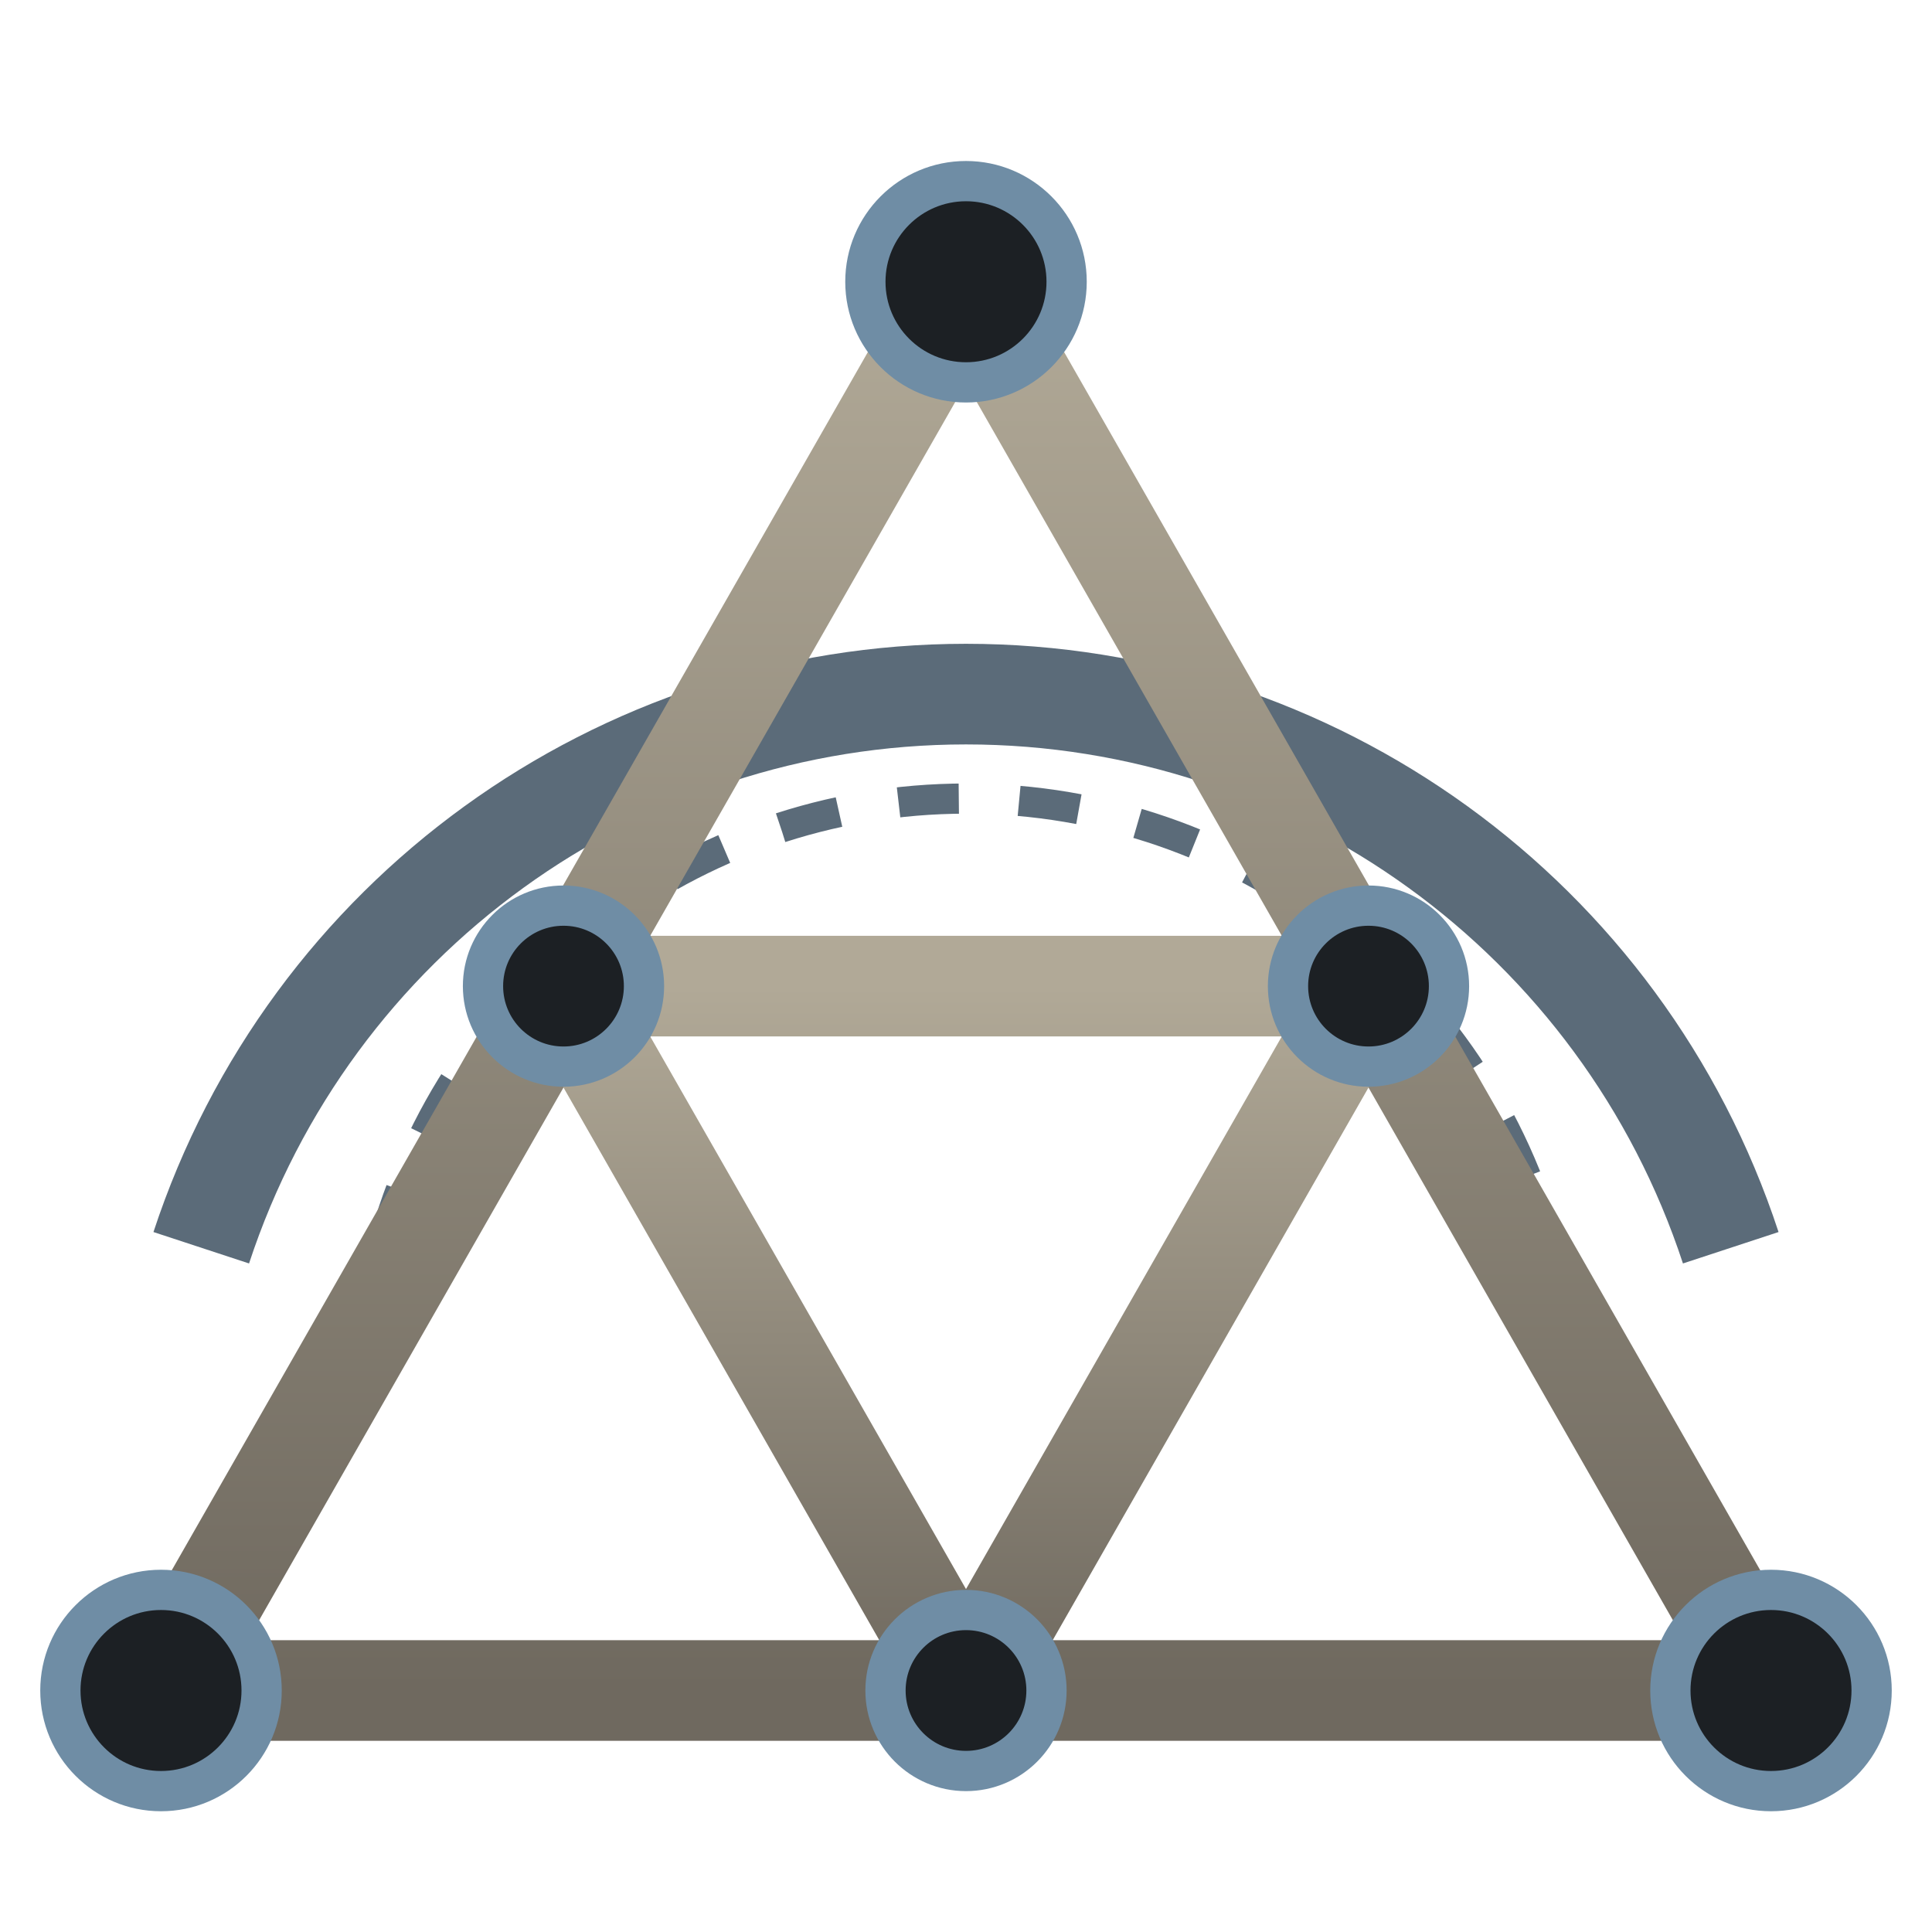
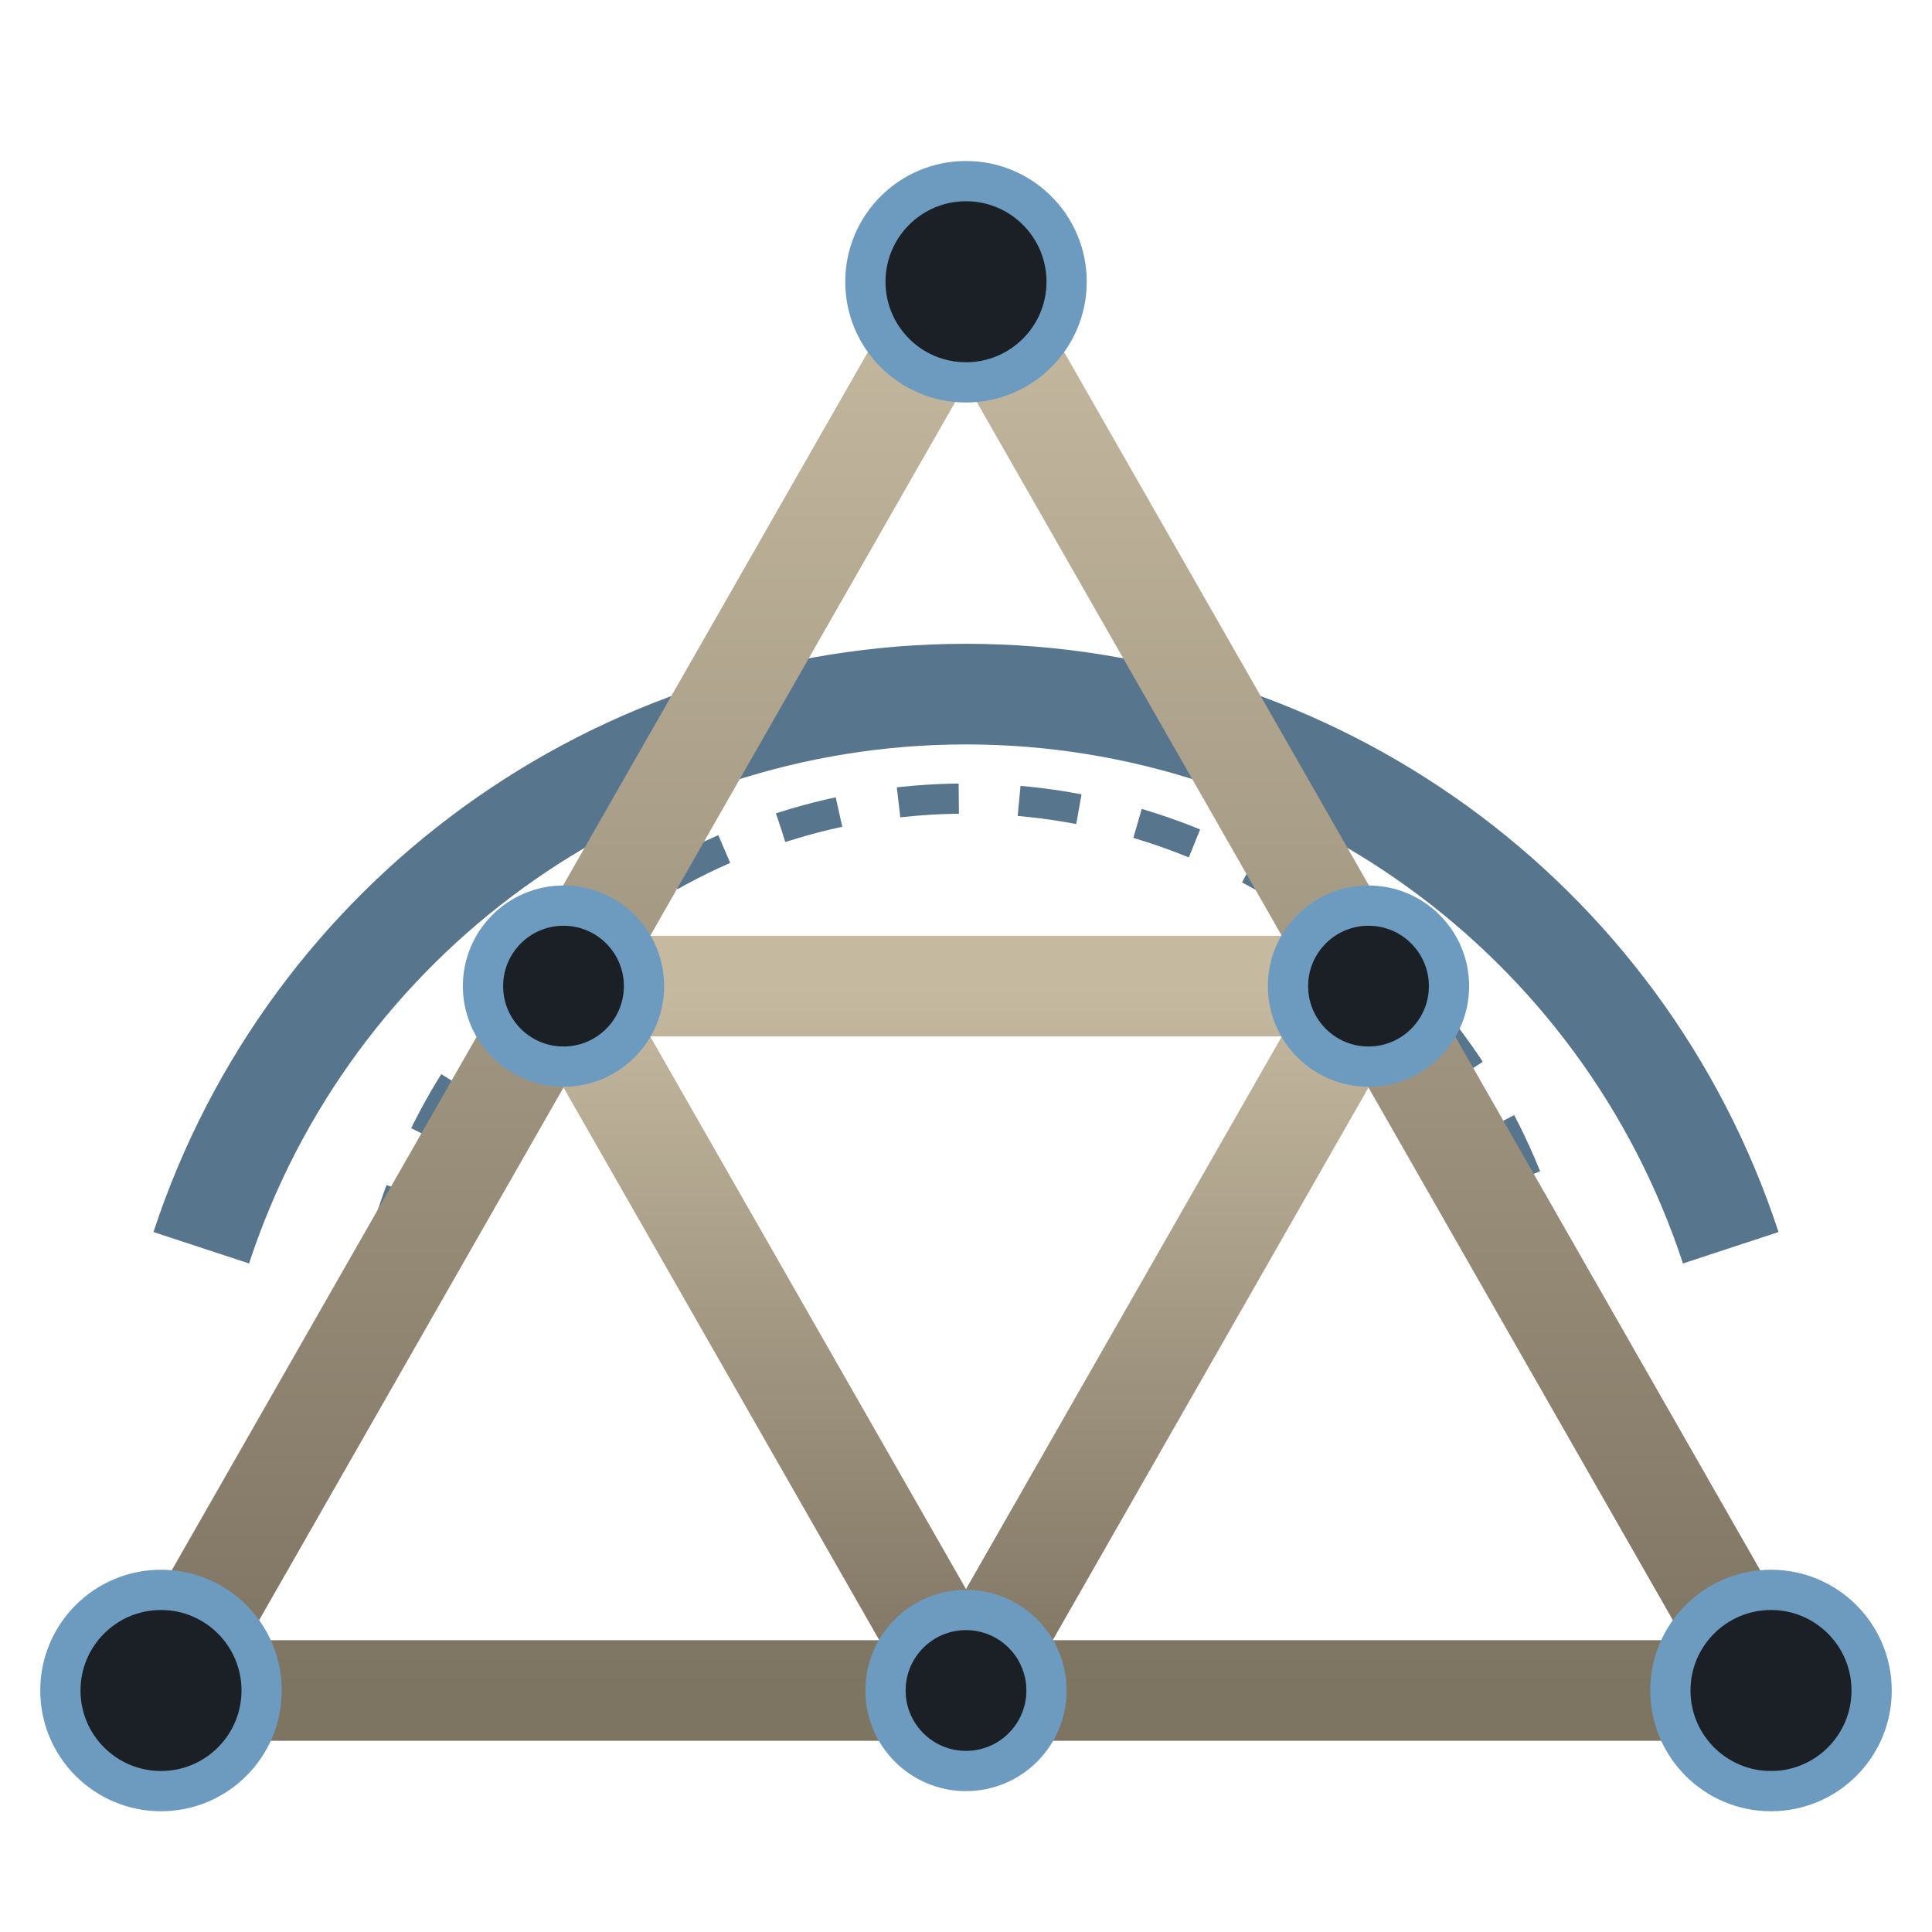
<svg xmlns="http://www.w3.org/2000/svg" viewBox="0 0 96 96">
  <defs>
    <linearGradient id="hv-a" x1="0" y1="0" x2="0" y2="1">
-       <stop offset="0" stop-color="#b1a997" />
-       <stop offset="1" stop-color="#6f695f" />
+       <stop offset="0" stop-color="#c5b9a0" />
+       <stop offset="1" stop-color="#7e7462" />
    </linearGradient>
  </defs>
-   <path d="M10 62a40 40 0 0 1 76 0" fill="none" stroke="#5b6b79" stroke-width="5" />
-   <path d="M19 62a30 30 0 0 1 58 0" fill="none" stroke="#5b6b79" stroke-width="1.500" stroke-dasharray="3 3" />
+   <path d="M10 62a40 40 0 0 1 76 0" fill="none" stroke="#58758e" stroke-width="5" />
+   <path d="M19 62a30 30 0 0 1 58 0" fill="none" stroke="#58758e" stroke-width="1.500" stroke-dasharray="3 3" />
  <g fill="none" stroke="url(#hv-a)" stroke-width="5" stroke-linejoin="round" stroke-linecap="round">
    <path d="M8 84 L48 14 L88 84 Z" />
    <path d="M28 49h40M28 49 L48 84 L68 49" />
  </g>
-   <g fill="#1c2024" stroke="#6f8da5" stroke-width="2">
+   <g fill="#1a2026" stroke="#6d9abf" stroke-width="2">
    <circle cx="48" cy="14" r="5" />
    <circle cx="8" cy="84" r="5" />
    <circle cx="88" cy="84" r="5" />
    <circle cx="28" cy="49" r="4" />
    <circle cx="68" cy="49" r="4" />
    <circle cx="48" cy="84" r="4" />
  </g>
  <path d="M2 92h92" stroke="url(#hv-a)" stroke-width="3" stroke-linecap="round" />
</svg>
